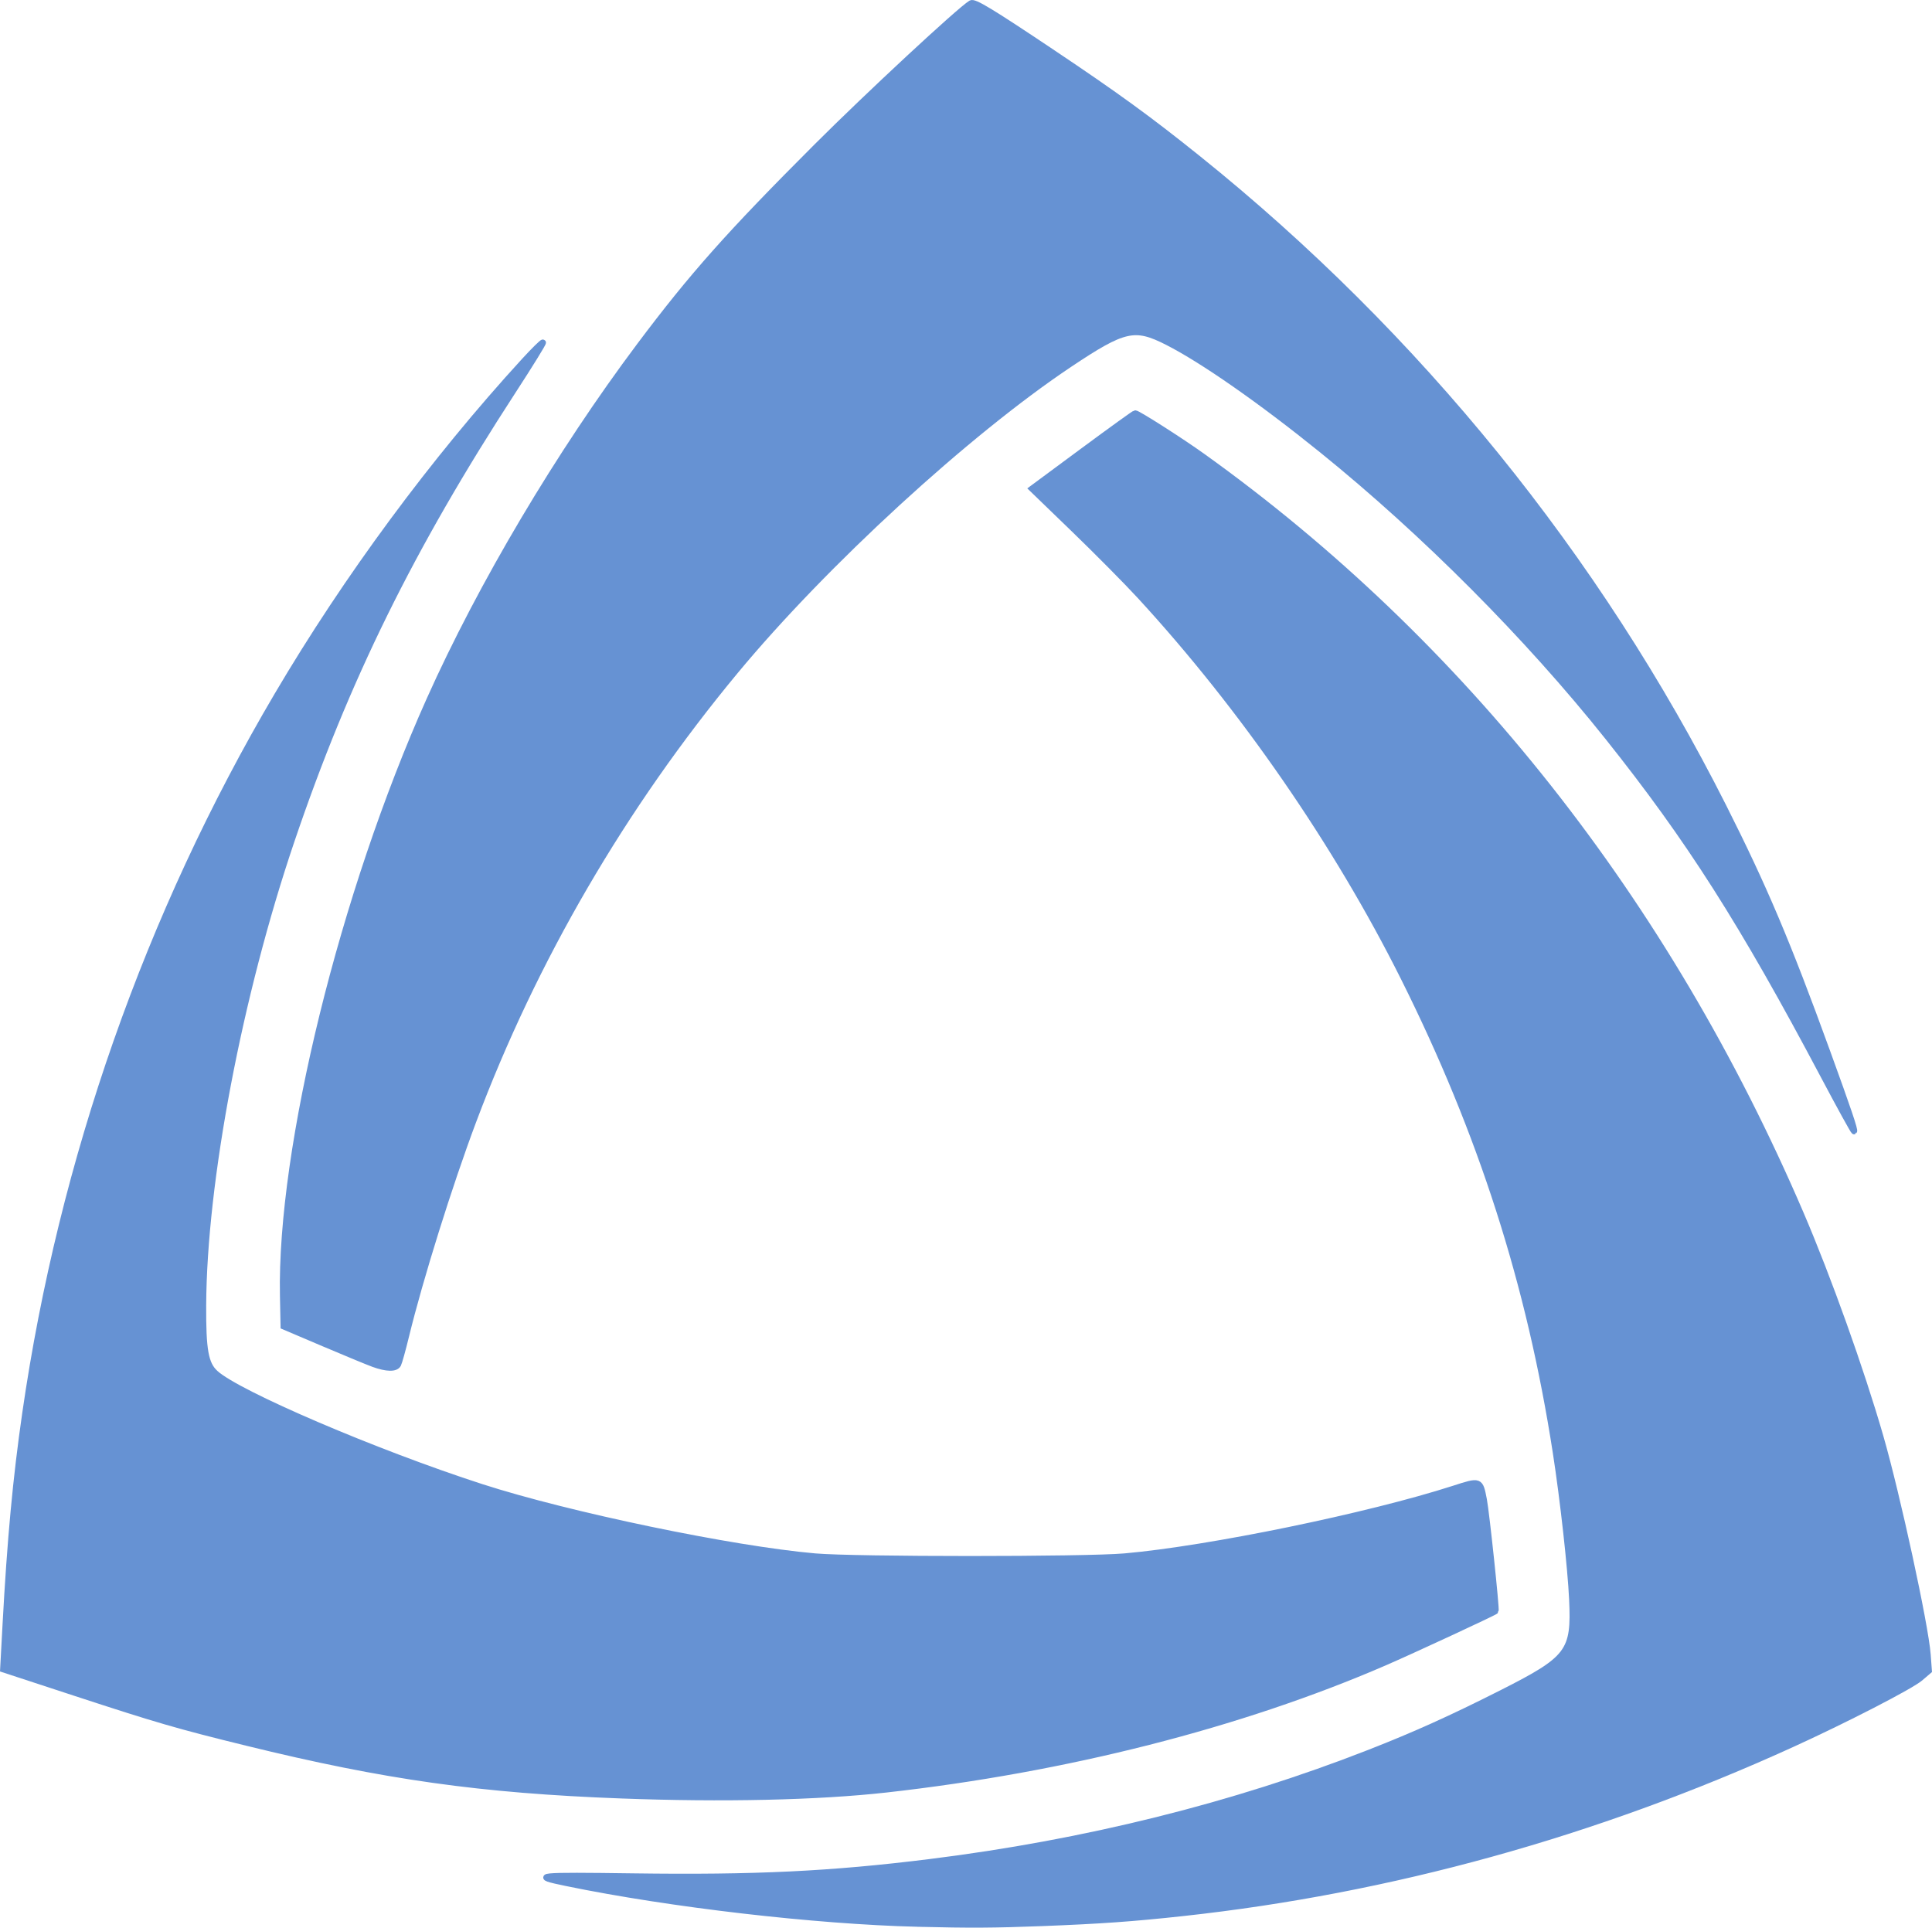
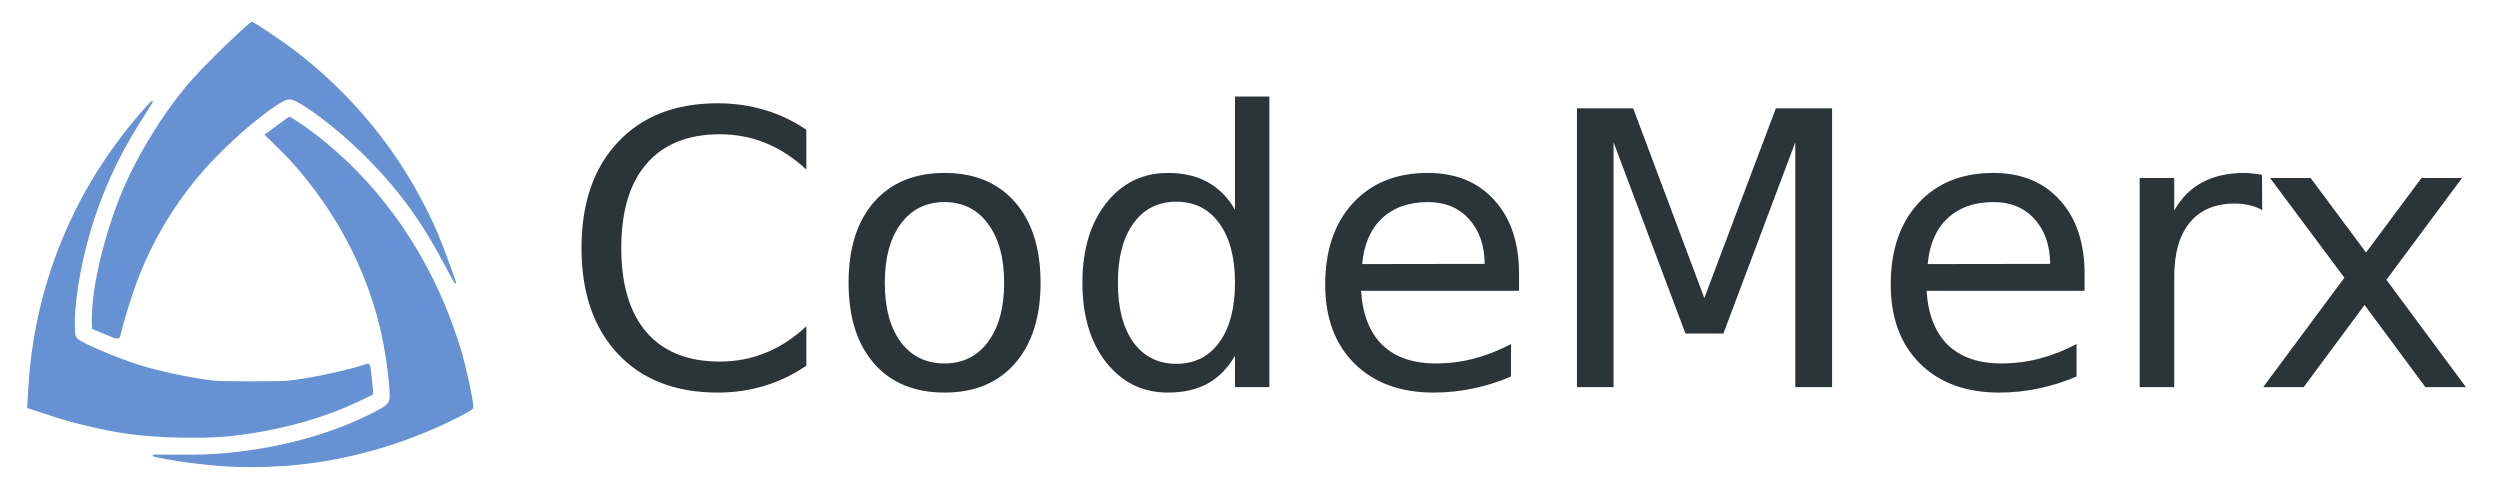
- <svg xmlns="http://www.w3.org/2000/svg" version="1.0" width="319.998pt" height="319.301pt" viewBox="0 0 319.998 319.301" preserveAspectRatio="xMidYMid meet" id="svg261">
+ <svg xmlns="http://www.w3.org/2000/svg" version="1.0" width="920" height="180" viewBox="0 0 920 180" preserveAspectRatio="xMidYMid meet" id="svg261">
  <defs id="defs265" />
-   <g id="layer1" style="display:inline" transform="translate(-892.3425,-526.057)">
+   <g id="layer1" style="display:inline" transform="translate(94.90473,-768.1946)">
    <g id="g4807" style="fill:#6692d3;fill-opacity:1;stroke:#6692d3;stroke-width:1;stroke-miterlimit:4;stroke-dasharray:none;stroke-opacity:1">
-       <path transform="scale(0.75)" id="path4798" d="m 1327.003,1097.949 c -31.098,-1.171 -52.128,-4.131 -82.703,-11.64 -15.254,-3.746 -19.705,-5.04 -38.156,-11.086 l -15.661,-5.133 0.528,-9.76 c 1.022,-18.905 2.281,-32.43 4.359,-46.811 8.073,-55.88 27.122,-110.153 55.656,-158.568 15.296,-25.954 34.459,-51.895 54.504,-73.784 2.173,-2.372 4.045,-4.219 4.161,-4.103 0.116,0.116 -2.862,4.935 -6.617,10.709 -22.502,34.6 -36.854,63.745 -48.911,99.326 -11.568,34.137 -19.37,75.172 -19.506,102.601 -0.049,9.869 0.5,12.947 2.673,14.961 4.889,4.534 35.507,17.64 58.798,25.168 19.21,6.21 55.308,13.72 73.66,15.324 8.819,0.771 59.549,0.771 68.367,0 18.528,-1.62 53.969,-8.916 72.721,-14.972 5.812,-1.877 5.775,-1.89 6.611,2.421 0.563,2.904 2.83,24.388 2.598,24.62 -0.345,0.345 -18.638,8.833 -24.589,11.409 -31.773,13.754 -70.346,23.57 -110.049,28.007 -15.044,1.681 -36.055,2.152 -58.443,1.309 z" style="fill:#6692d3;fill-opacity:1;stroke:#6692d3;stroke-width:1.333;stroke-miterlimit:4;stroke-dasharray:none;stroke-opacity:1" />
-       <path transform="scale(0.75)" id="path4800" d="m 1272.264,1002.66 c -1.213,-0.442 -6.175,-2.492 -11.027,-4.555 l -8.822,-3.752 -0.136,-6.77 c -0.651,-32.509 13.188,-88.81 32.346,-131.596 11.421,-25.508 28.627,-54.495 46.468,-78.289 11.55,-15.404 19.741,-24.617 39.053,-43.924 11.395,-11.392 31.587,-30.143 34.077,-31.644 0.72,-0.434 4.281,1.719 17.787,10.76 14.357,9.61 21.577,14.86 32.419,23.575 48.444,38.939 88.158,87.937 115.954,143.06 8.992,17.833 14.154,30.027 22.898,54.093 4.694,12.918 6.21,17.401 5.967,17.644 -0.092,0.091 -3.13,-5.429 -6.752,-12.268 -17.913,-33.825 -29.616,-52.201 -47.669,-74.847 -17.684,-22.184 -40.525,-45.115 -63.133,-63.383 -13.469,-10.883 -26.254,-19.805 -34.102,-23.798 -7.227,-3.677 -9.542,-3.154 -21.576,4.88 -22.601,15.088 -54.173,44.074 -73.817,67.77 -24.815,29.934 -44.505,63.746 -57.906,99.439 -5.26,14.009 -11.776,34.841 -14.832,47.416 -0.737,3.032 -1.524,5.861 -1.748,6.285 -0.526,0.996 -2.55,0.96 -5.449,-0.096 z" style="fill:#6692d3;fill-opacity:1;stroke:#6692d3;stroke-width:1.333;stroke-miterlimit:4;stroke-dasharray:none;stroke-opacity:1" />
-       <path transform="scale(0.75)" id="path4802" d="m 1392.459,1126.288 c -22.618,-0.562 -54.609,-4.27 -77.547,-8.99 -7.968,-1.639 -6.632,-1.774 14.693,-1.48 26.862,0.37 43.663,-0.439 65.5,-3.156 34.377,-4.277 67.162,-12.439 97.157,-24.188 10.113,-3.961 18.044,-7.539 29.102,-13.128 14.991,-7.577 16.156,-9.118 15.619,-20.653 -0.33,-7.082 -1.983,-21.989 -3.596,-32.419 -5.756,-37.233 -16.447,-70.605 -33.632,-104.977 -14.779,-29.562 -35.571,-59.662 -58.193,-84.246 -2.902,-3.154 -9.462,-9.779 -14.577,-14.723 l -9.301,-8.989 11.253,-8.324 c 6.189,-4.578 11.384,-8.324 11.545,-8.324 0.579,0 10.082,6.067 14.831,9.47 57.384,41.108 102.517,98.251 132.156,167.32 6.054,14.108 13.342,34.496 17.576,49.171 3.713,12.867 9.971,41.718 10.454,48.195 l 0.265,3.554 -1.911,1.635 c -2.11,1.806 -16.653,9.292 -28.643,14.743 -43.141,19.616 -88.413,32.152 -134.088,37.132 -11.24,1.225 -18.195,1.72 -31.317,2.228 -10.499,0.406 -15.808,0.435 -27.347,0.148 z" style="fill:#6692d3;fill-opacity:1;stroke:#6692d3;stroke-width:1.333;stroke-miterlimit:4;stroke-dasharray:none;stroke-opacity:1" />
+       <g id="g4847" transform="matrix(0.51314,0,0,0.51314,-114.8426,510.1791)">
+         <path style="fill:#6692d3;fill-opacity:1;stroke:#6692d3;stroke-width:1;stroke-miterlimit:4;stroke-dasharray:none;stroke-opacity:1" d="m 161.252,815.962 c -23.323,-0.878 -39.096,-3.098 -62.027,-8.73 -11.44,-2.81 -14.779,-3.78 -28.617,-8.315 l -11.746,-3.849 0.396,-7.32 c 0.767,-14.179 1.711,-24.323 3.269,-35.108 6.055,-41.91 20.341,-82.615 41.742,-118.926 11.472,-19.466 25.844,-38.921 40.878,-55.338 1.63,-1.779 3.034,-3.164 3.121,-3.077 0.087,0.087 -2.146,3.701 -4.963,8.032 -16.877,25.95 -27.64,47.809 -36.683,74.495 -8.676,25.603 -14.527,56.379 -14.63,76.951 -0.037,7.402 0.375,9.71 2.005,11.221 3.667,3.4 26.63,13.23 44.098,18.876 14.408,4.657 41.481,10.29 55.245,11.493 6.614,0.578 44.661,0.578 51.276,0 13.896,-1.215 40.477,-6.687 54.541,-11.229 4.359,-1.408 4.331,-1.418 4.958,1.816 0.422,2.178 2.122,18.291 1.948,18.465 -0.259,0.259 -13.979,6.625 -18.442,8.557 -23.83,10.315 -52.76,17.678 -82.537,21.006 -11.283,1.261 -27.041,1.614 -43.832,0.982 z" id="path4798" />
+         <path style="fill:#6692d3;fill-opacity:1;stroke:#6692d3;stroke-width:1;stroke-miterlimit:4;stroke-dasharray:none;stroke-opacity:1" d="m 120.198,744.495 c -0.91,-0.331 -4.631,-1.869 -8.27,-3.417 l -6.616,-2.814 -0.102,-5.078 c -0.488,-24.382 9.891,-66.607 24.26,-98.697 8.566,-19.131 21.47,-40.871 34.851,-58.717 8.663,-11.553 14.806,-18.462 29.29,-32.943 8.546,-8.544 23.691,-22.607 25.558,-23.733 0.54,-0.326 3.211,1.29 13.34,8.07 10.768,7.207 16.183,11.145 24.315,17.681 36.333,29.204 66.119,65.953 86.966,107.295 6.744,13.374 10.616,22.52 17.173,40.57 3.52,9.689 4.657,13.051 4.475,13.233 -0.069,0.069 -2.347,-4.072 -5.064,-9.201 -13.435,-25.369 -22.212,-39.15 -35.752,-56.136 -13.263,-16.638 -30.394,-33.836 -47.35,-47.537 -10.102,-8.163 -19.69,-14.854 -25.576,-17.849 -5.42,-2.758 -7.156,-2.365 -16.182,3.66 -16.951,11.316 -40.63,33.055 -55.363,50.828 -18.611,22.45 -33.379,47.81 -43.43,74.579 -3.945,10.507 -8.832,26.131 -11.124,35.562 -0.553,2.274 -1.143,4.396 -1.311,4.714 -0.395,0.747 -1.912,0.72 -4.087,-0.072 z" id="path4800" />
+         <path style="fill:#6692d3;fill-opacity:1;stroke:#6692d3;stroke-width:1;stroke-miterlimit:4;stroke-dasharray:none;stroke-opacity:1" d="m 210.344,837.216 c -16.964,-0.421 -40.956,-3.203 -58.16,-6.742 -5.976,-1.23 -4.974,-1.33 11.02,-1.11 20.146,0.278 32.747,-0.329 49.125,-2.367 25.783,-3.208 50.372,-9.329 72.868,-18.141 7.585,-2.971 13.533,-5.654 21.826,-9.846 11.243,-5.683 12.117,-6.838 11.714,-15.49 -0.247,-5.311 -1.487,-16.492 -2.697,-24.315 -4.317,-27.925 -12.336,-52.953 -25.224,-78.733 -11.085,-22.171 -26.678,-44.746 -43.645,-63.185 -2.176,-2.365 -7.096,-7.334 -10.933,-11.042 l -6.976,-6.741 8.439,-6.243 c 4.642,-3.434 8.538,-6.243 8.659,-6.243 0.434,0 7.561,4.551 11.124,7.102 43.038,30.831 76.888,73.688 99.117,125.49 4.54,10.581 10.007,25.872 13.182,36.878 2.785,9.65 7.478,31.288 7.84,36.147 l 0.199,2.665 -1.433,1.227 c -1.582,1.354 -12.49,6.969 -21.482,11.057 -32.356,14.712 -66.31,24.114 -100.566,27.849 -8.43,0.919 -13.647,1.29 -23.488,1.671 -7.874,0.305 -11.856,0.326 -20.51,0.111 z" id="path4802" />
+       </g>
+       <g aria-label="CodeMerx" style="font-style:normal;font-variant:normal;font-weight:normal;font-stretch:normal;font-size:157.716px;line-height:1.25;font-family:FreeSerif;-inkscape-font-specification:FreeSerif;letter-spacing:0px;word-spacing:0px;fill:#000000;fill-opacity:1;stroke:none;stroke-width:0.394" id="text4996">
+         <path d="m 201.837,815.96 v 14.639 q -7.01,-6.529 -14.983,-9.76 -7.904,-3.23 -16.839,-3.23 -17.595,0 -26.942,10.791 -9.347,10.722 -9.347,31.066 0,20.275 9.347,31.066 9.347,10.722 26.942,10.722 8.935,0 16.839,-3.23 7.973,-3.23 14.983,-9.76 v 14.502 q -7.285,4.949 -15.464,7.423 -8.11,2.474 -17.182,2.474 -23.299,0 -36.702,-14.227 -13.402,-14.296 -13.402,-38.97 0,-24.743 13.402,-38.97 13.402,-14.296 36.702,-14.296 9.21,0 17.32,2.474 8.179,2.406 15.327,7.285 z" style="font-style:normal;font-variant:normal;font-weight:normal;font-stretch:normal;font-size:140.758px;font-family:sans-serif;-inkscape-font-specification:sans-serif;letter-spacing:0px;fill:#2a3439;fill-opacity:1;stroke-width:0.394" id="path164" />
+         <path d="m 252.697,842.559 q -10.172,0 -16.083,7.973 -5.911,7.904 -5.911,21.719 0,13.815 5.842,21.787 5.911,7.904 16.151,7.904 10.103,0 16.014,-7.973 5.911,-7.973 5.911,-21.719 0,-13.677 -5.911,-21.65 -5.911,-8.041 -16.014,-8.041 z m 0,-10.722 q 16.495,0 25.911,10.722 9.416,10.722 9.416,29.691 0,18.901 -9.416,29.691 -9.416,10.722 -25.911,10.722 -16.564,0 -25.98,-10.722 -9.347,-10.791 -9.347,-29.691 0,-18.969 9.347,-29.691 9.416,-10.722 25.98,-10.722 z" style="font-style:normal;font-variant:normal;font-weight:normal;font-stretch:normal;font-size:140.758px;font-family:sans-serif;-inkscape-font-specification:sans-serif;letter-spacing:0px;fill:#2a3439;fill-opacity:1;stroke-width:0.394" id="path166" />
+         <path d="m 359.572,845.376 v -41.65 h 12.646 v 106.943 h -12.646 v -11.547 q -3.986,6.873 -10.103,10.241 -6.048,3.299 -14.571,3.299 -13.952,0 -22.749,-11.134 -8.729,-11.134 -8.729,-29.279 0,-18.145 8.729,-29.279 8.797,-11.134 22.749,-11.134 8.522,0 14.571,3.368 6.117,3.299 10.103,10.172 z m -43.093,26.873 q 0,13.952 5.705,21.925 5.773,7.904 15.808,7.904 10.035,0 15.808,-7.904 5.773,-7.973 5.773,-21.925 0,-13.952 -5.773,-21.856 -5.773,-7.973 -15.808,-7.973 -10.035,0 -15.808,7.973 -5.705,7.904 -5.705,21.856 z" style="font-style:normal;font-variant:normal;font-weight:normal;font-stretch:normal;font-size:140.758px;font-family:sans-serif;-inkscape-font-specification:sans-serif;letter-spacing:0px;fill:#2a3439;fill-opacity:1;stroke-width:0.394" id="path168" />
+         <path d="m 464.109,869.019 v 6.186 h -58.145 q 0.825,13.059 7.835,19.932 7.079,6.804 19.657,6.804 7.285,0 14.09,-1.787 6.873,-1.787 13.608,-5.361 v 11.959 q -6.804,2.887 -13.952,4.399 -7.148,1.512 -14.502,1.512 -18.42,0 -29.21,-10.722 -10.722,-10.722 -10.722,-29.004 0,-18.901 10.172,-29.966 10.241,-11.134 27.561,-11.134 15.533,0 24.536,10.035 9.072,9.966 9.072,27.148 z m -12.646,-3.711 q -0.137,-10.378 -5.842,-16.564 -5.636,-6.186 -14.983,-6.186 -10.584,0 -16.976,5.979 -6.323,5.979 -7.285,16.839 z" style="font-style:normal;font-variant:normal;font-weight:normal;font-stretch:normal;font-size:140.758px;font-family:sans-serif;-inkscape-font-specification:sans-serif;letter-spacing:0px;fill:#2a3439;fill-opacity:1;stroke-width:0.394" id="path170" />
+         <path d="m 485.416,808.056 h 20.688 l 26.186,69.829 26.323,-69.829 h 20.688 v 102.613 h -13.54 v -90.104 l -26.461,70.379 h -13.952 l -26.461,-70.379 v 90.104 h -13.471 z" style="font-style:normal;font-variant:normal;font-weight:normal;font-stretch:normal;font-size:140.758px;font-family:sans-serif;-inkscape-font-specification:sans-serif;letter-spacing:0px;fill:#2a3439;fill-opacity:1;stroke-width:0.394" id="path172" />
+         <path d="m 672.223,869.019 v 6.186 h -58.145 q 0.825,13.059 7.835,19.932 7.079,6.804 19.657,6.804 7.285,0 14.09,-1.787 6.873,-1.787 13.608,-5.361 v 11.959 q -6.804,2.887 -13.952,4.399 -7.148,1.512 -14.502,1.512 -18.42,0 -29.21,-10.722 -10.722,-10.722 -10.722,-29.004 0,-18.901 10.172,-29.966 10.241,-11.134 27.561,-11.134 15.533,0 24.536,10.035 9.072,9.966 9.072,27.148 z m -12.646,-3.711 q -0.137,-10.378 -5.842,-16.564 -5.636,-6.186 -14.983,-6.186 -10.584,0 -16.976,5.979 -6.323,5.979 -7.285,16.839 z" style="font-style:normal;font-variant:normal;font-weight:normal;font-stretch:normal;font-size:140.758px;font-family:sans-serif;-inkscape-font-specification:sans-serif;letter-spacing:0px;fill:#2a3439;fill-opacity:1;stroke-width:0.394" id="path174" />
+         <path d="m 737.585,845.514 q -2.131,-1.237 -4.674,-1.787 -2.474,-0.619 -5.498,-0.619 -10.722,0 -16.495,7.01 -5.705,6.942 -5.705,20 v 40.55 h -12.715 v -76.977 h 12.715 v 11.959 q 3.986,-7.01 10.378,-10.378 6.392,-3.436 15.533,-3.436 1.306,0 2.887,0.206 1.581,0.137 3.505,0.481 z" style="font-style:normal;font-variant:normal;font-weight:normal;font-stretch:normal;font-size:140.758px;font-family:sans-serif;-inkscape-font-specification:sans-serif;letter-spacing:0px;fill:#2a3439;fill-opacity:1;stroke-width:0.394" id="path176" />
+         <path d="m 811.125,833.692 -27.835,37.458 29.279,39.52 h -14.914 l -22.406,-30.241 -22.406,30.241 h -14.914 l 29.897,-40.276 -27.354,-36.702 h 14.914 l 20.413,27.423 20.413,-27.423 z" style="font-style:normal;font-variant:normal;font-weight:normal;font-stretch:normal;font-size:140.758px;font-family:sans-serif;-inkscape-font-specification:sans-serif;letter-spacing:0px;fill:#2a3439;fill-opacity:1;stroke-width:0.394" id="path178" />
+       </g>
+       <flowRoot xml:space="preserve" id="flowRoot4836" style="font-style:normal;font-weight:normal;font-size:40px;line-height:1.25;font-family:sans-serif;letter-spacing:0px;word-spacing:0px;fill:#000000;fill-opacity:1;stroke:none" transform="matrix(0.75,0,0,0.75,-834,-7.5)">
+         <flowRegion id="flowRegion4838">
+           <rect id="rect4840" width="2674" height="830" x="878" y="530" />
+         </flowRegion>
+         <flowPara id="flowPara4842" />
+       </flowRoot>
+       <flowRoot xml:space="preserve" id="flowRoot137" style="font-style:normal;font-weight:normal;font-size:40px;line-height:1.25;font-family:sans-serif;letter-spacing:0px;word-spacing:0px;fill:#000000;fill-opacity:1;stroke:none" transform="translate(-94.90473,748.1946)">
+         <flowRegion id="flowRegion139">
+           <rect id="rect141" width="1231" height="391" x="-110" y="-52" />
+         </flowRegion>
+         <flowPara id="flowPara143" />
+       </flowRoot>
    </g>
  </g>
</svg>
